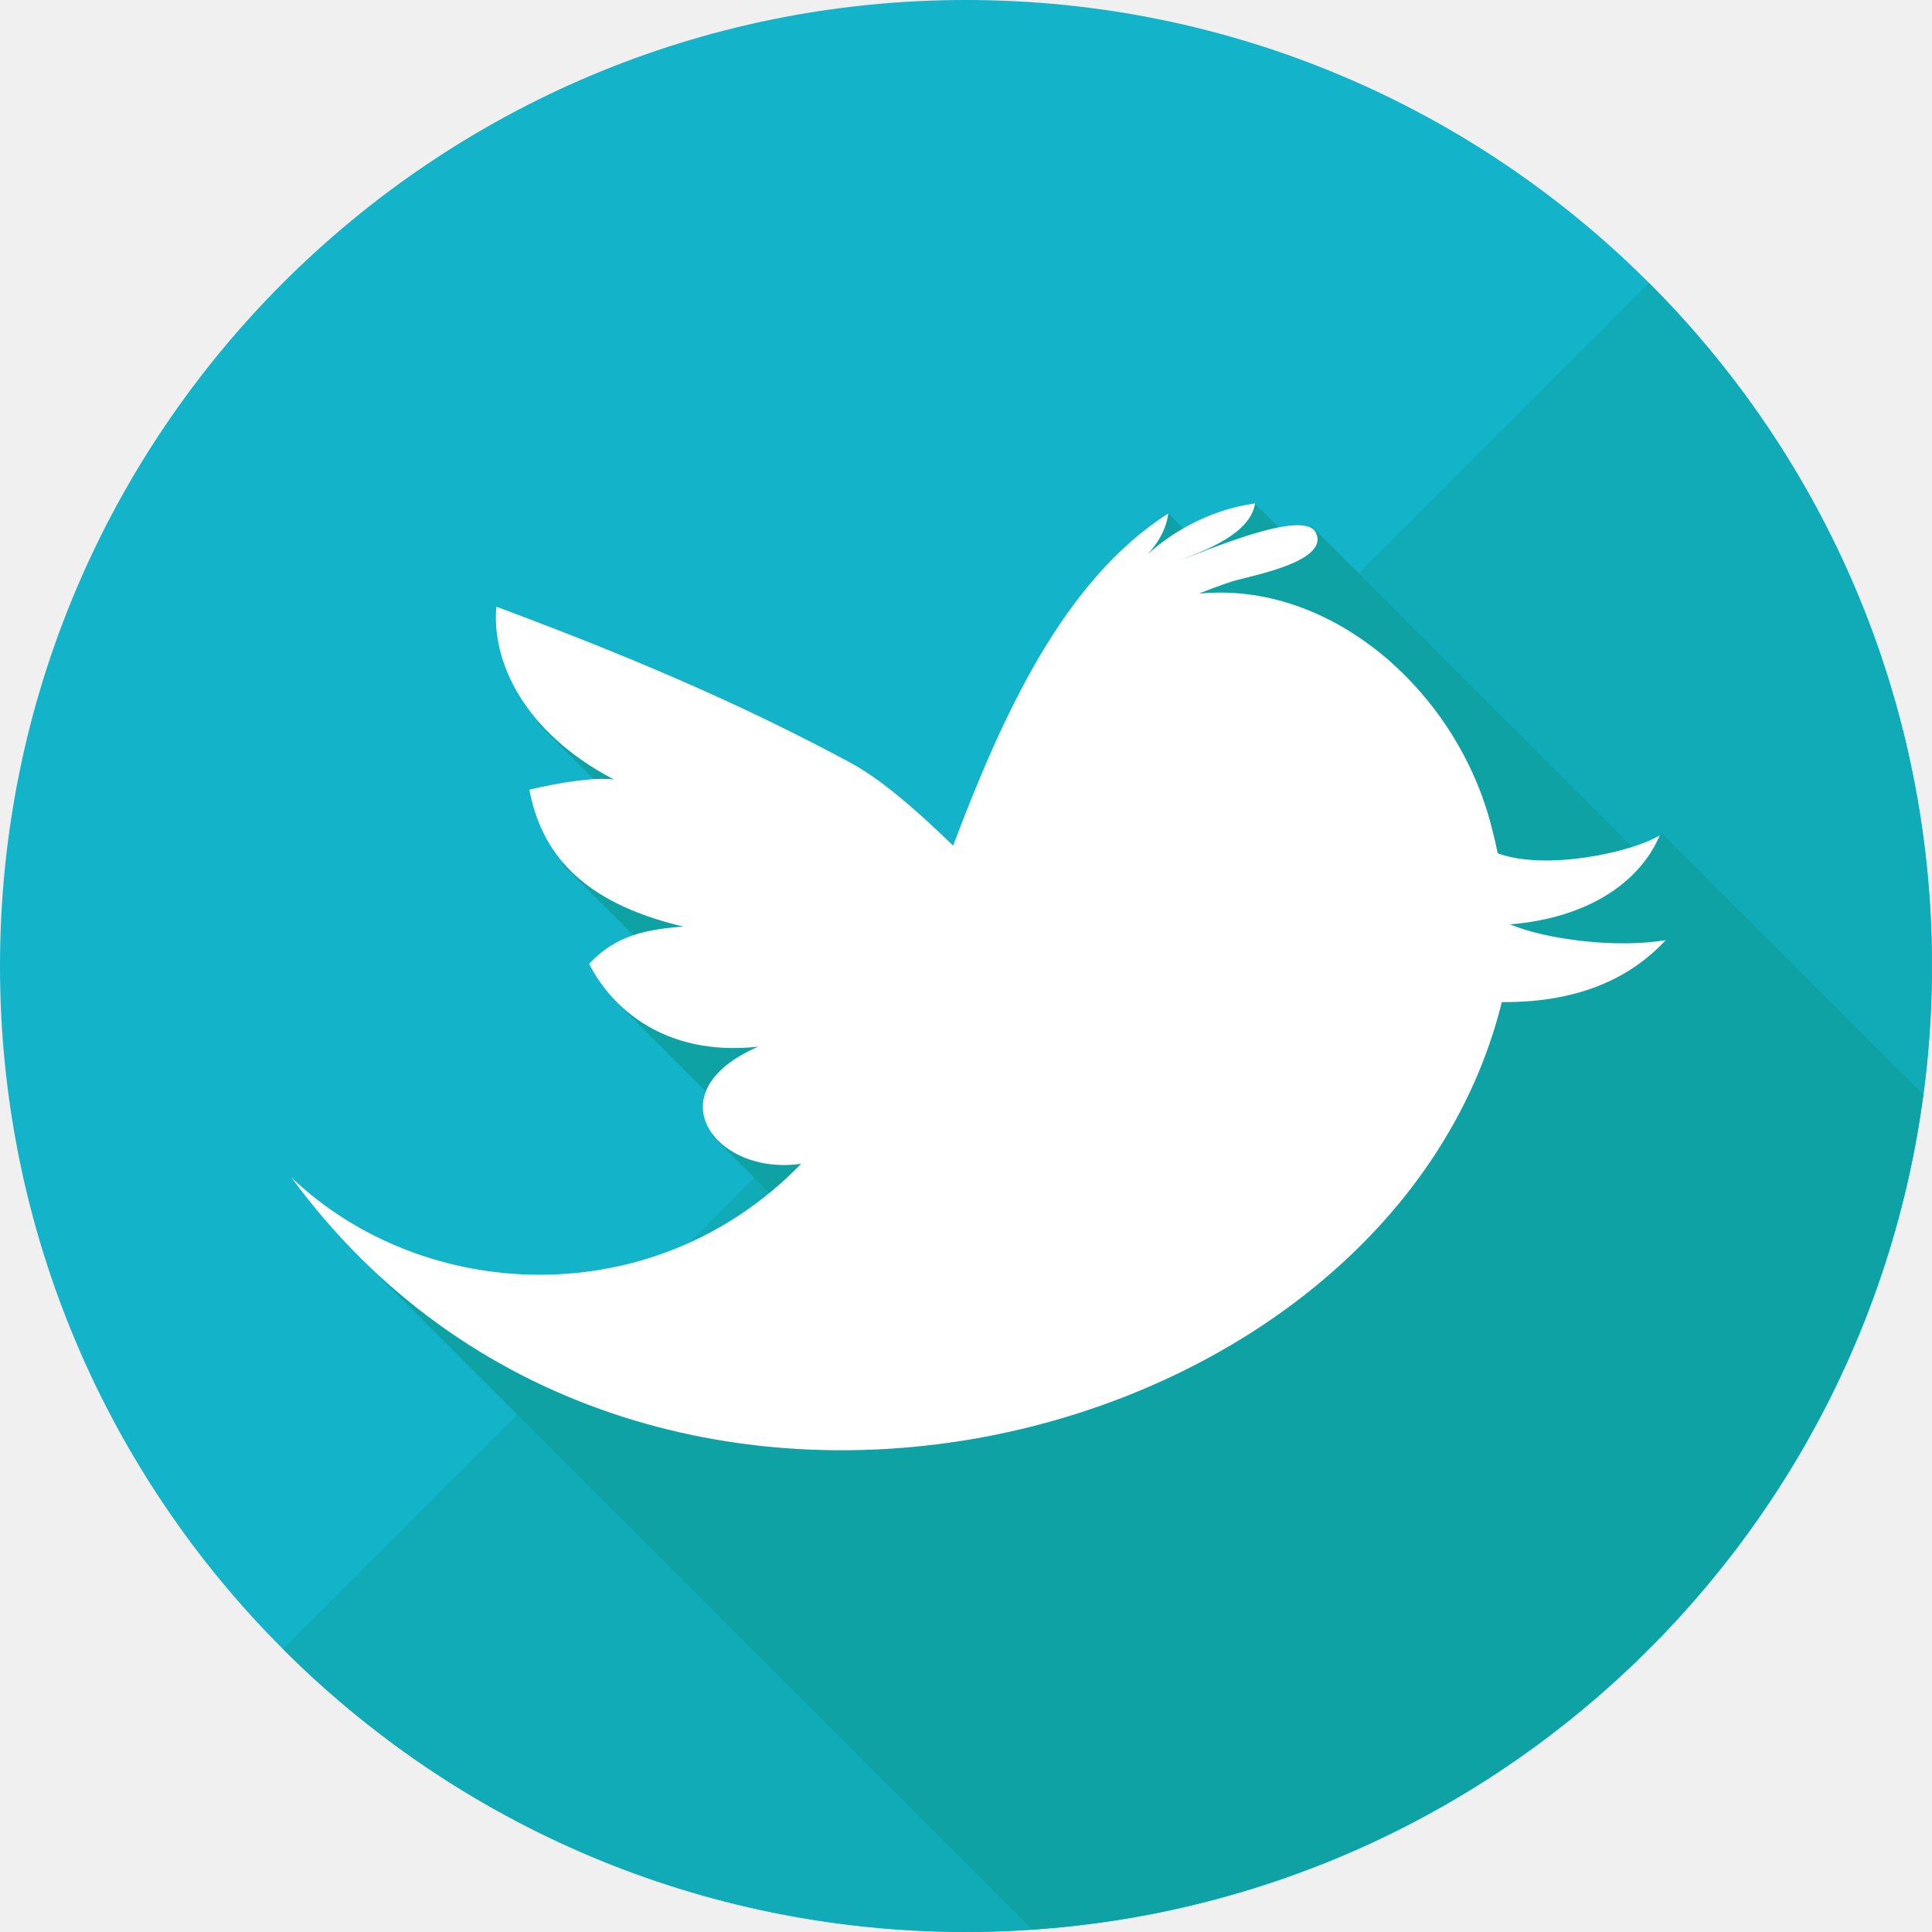
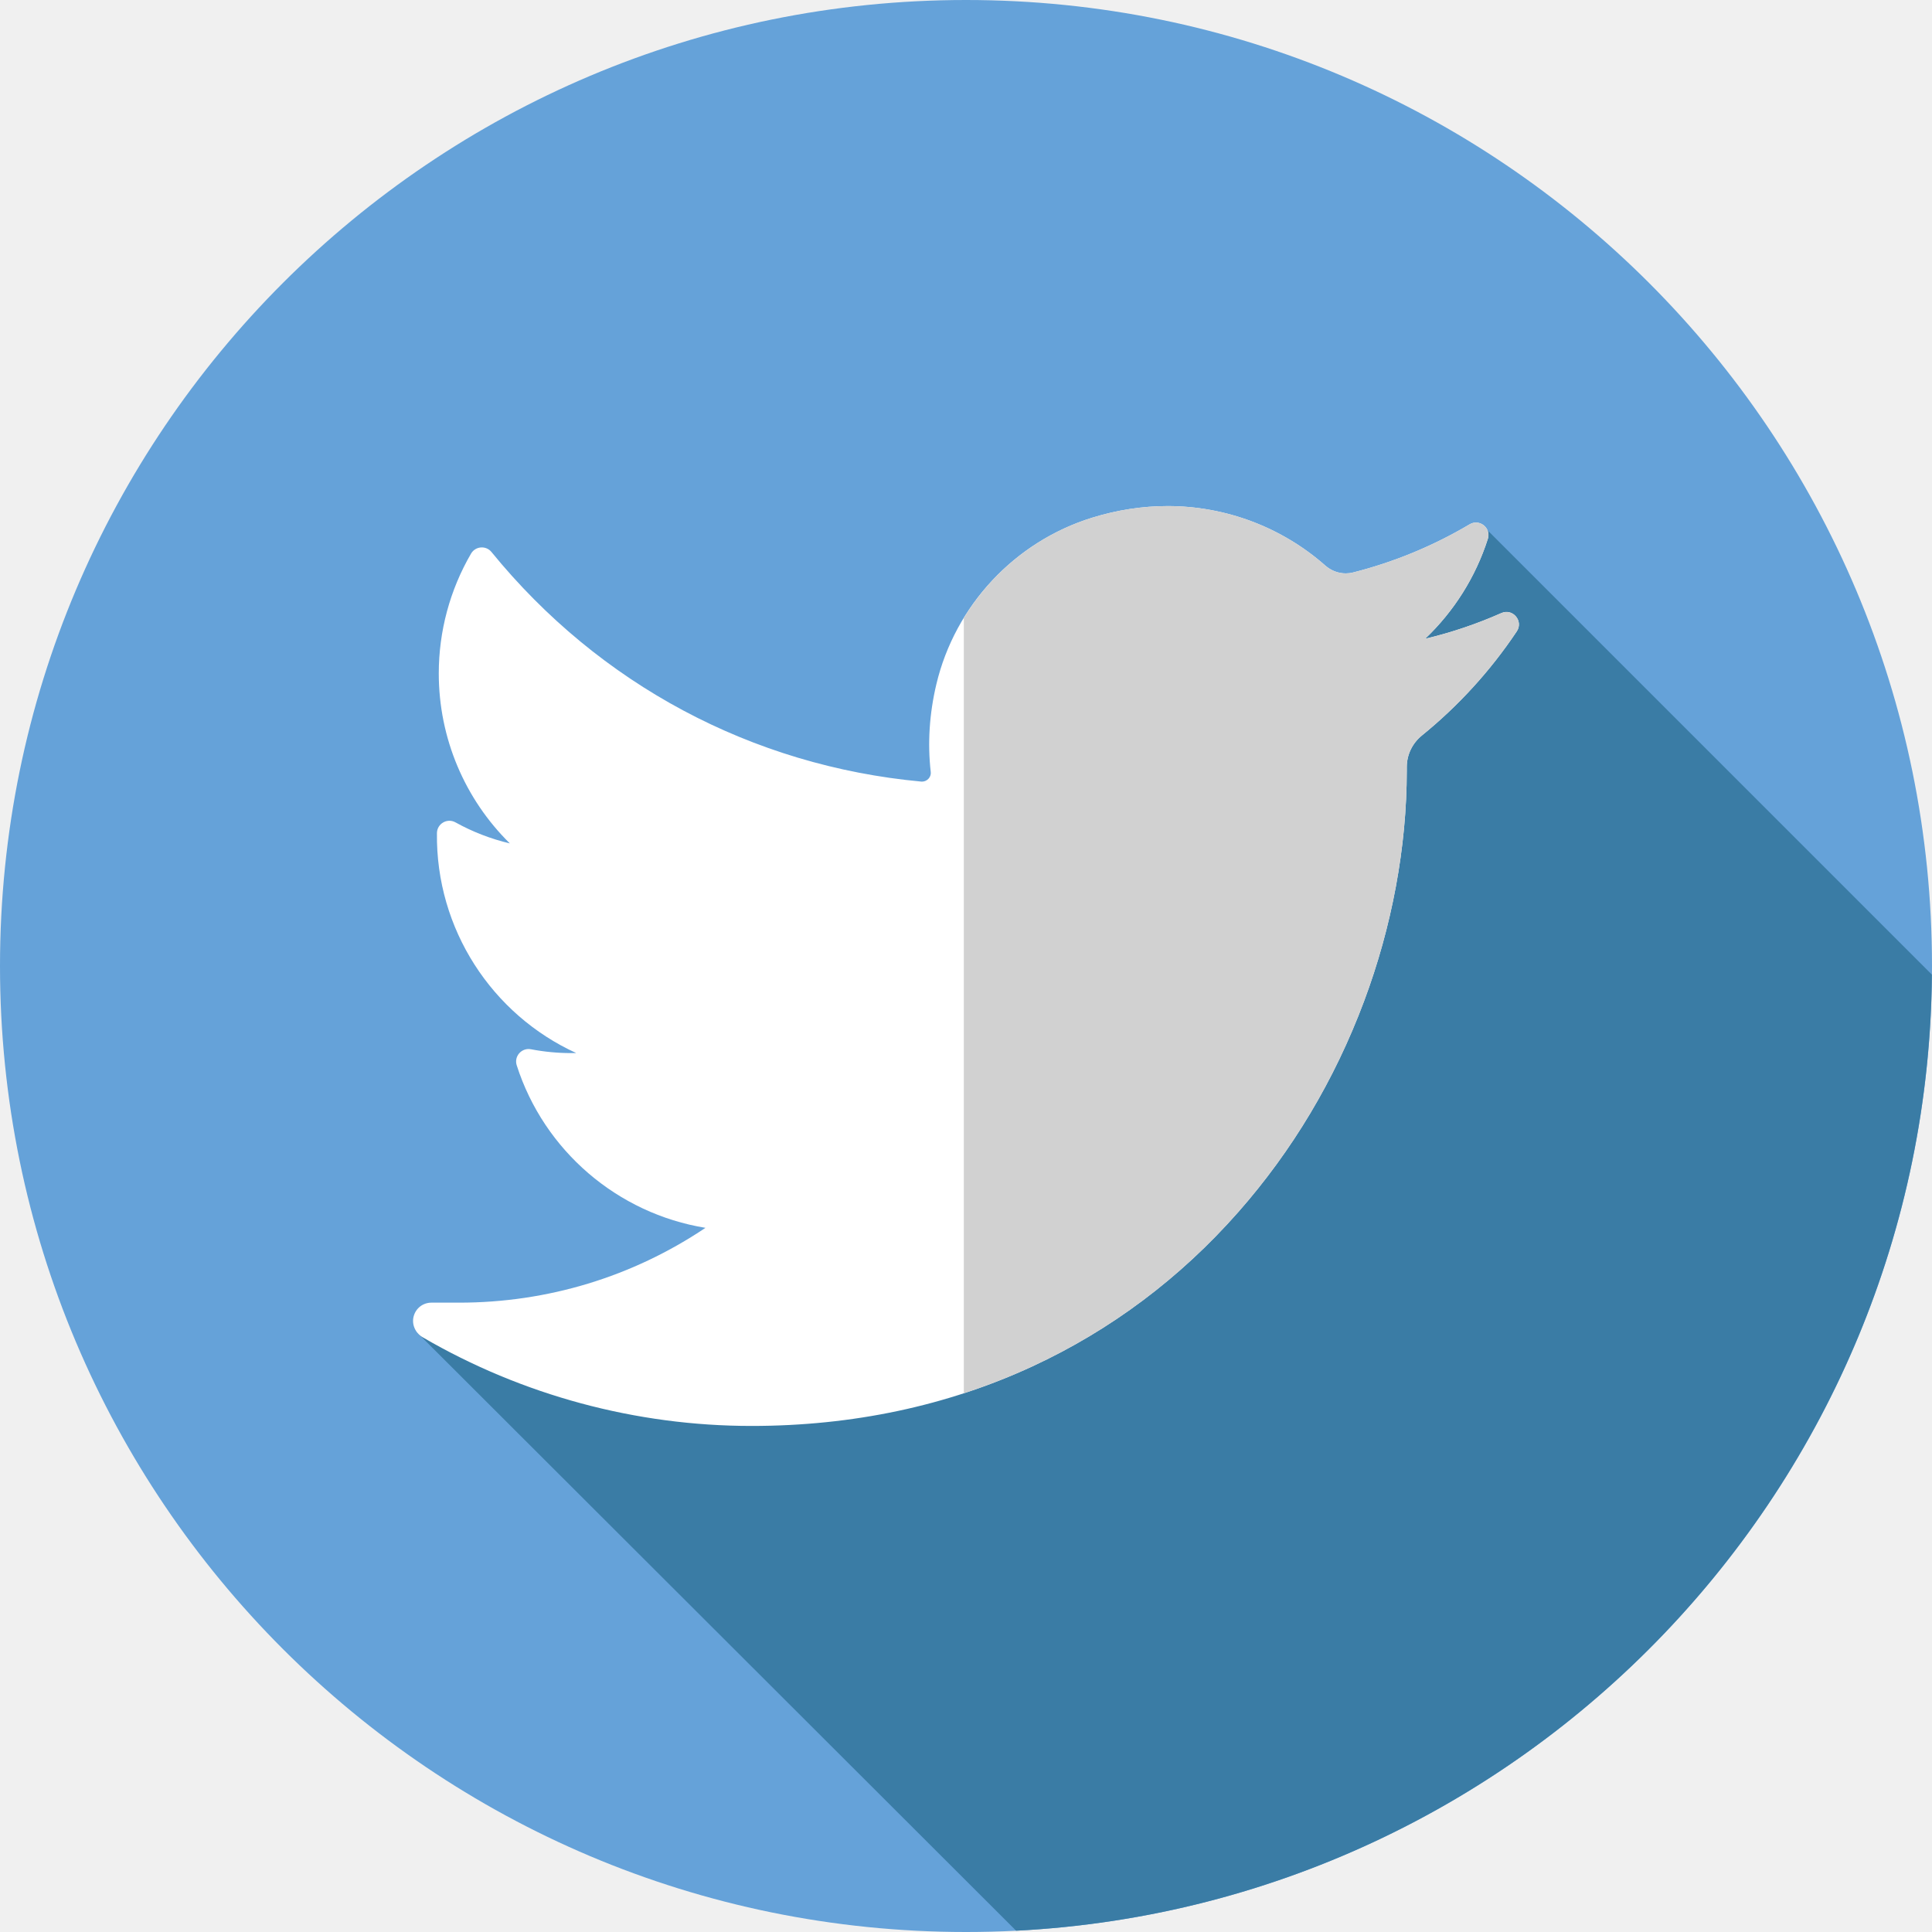
- <svg xmlns="http://www.w3.org/2000/svg" version="1.1" id="Layer_1" x="0px" y="0px" viewBox="0 0 474.006 474.006" style="enable-background:new 0 0 474.006 474.006;" xml:space="preserve">
-   <circle style="fill:#13B3CA;" cx="237.003" cy="237.003" r="237.003" />
-   <path style="fill:#10ABB6;" d="M404.567,69.421c92.545,92.541,92.552,242.59-0.004,335.142  c-92.545,92.549-242.601,92.549-335.142,0.007L404.567,69.421z" />
-   <path style="fill:#0EA2A4;" d="M471.821,268.565l-64.048-64.048l-5.28,5.276l-80.684-80.68l-4.183,4.18l-9.684-9.684l-11.831,11.831  l-9.586-9.583l-15.42,15.416l18.817,18.814l-72.257,72.265l-70.42-70.412l-15.416,15.412l20.295,20.292l-14.282,14.279l23.3,23.3  l-10.271,10.271l28.385,28.389l-4.632,4.636l26.054,26.058l-30.604,30.608l-22.799-22.795l-22.02,22.02l-27.322-27.326l-5.493,5.497  l160.787,160.787C365.993,465.726,457.071,379.242,471.821,268.565z" />
-   <path style="fill:#FFFFFF;" d="M370.487,226.792c18.941-1.56,31.783-10.174,36.729-21.856c-6.836,4.198-28.044,8.774-39.756,4.412  c-0.572-2.746-1.212-5.366-1.841-7.719c-8.924-32.774-39.479-59.168-71.494-55.984c2.589-1.044,5.224-2.021,7.839-2.892  c3.521-1.265,24.198-4.632,20.946-11.929c-2.746-6.417-28.007,4.853-32.763,6.327c6.279-2.361,16.662-6.425,17.77-13.639  c-9.62,1.317-19.061,5.867-26.353,12.483c2.63-2.84,4.629-6.294,5.055-10.013c-25.665,16.389-40.654,49.432-52.778,81.488  c-9.523-9.227-17.964-16.497-25.541-20.531c-21.242-11.397-46.641-23.285-86.513-38.084c-1.224,13.19,6.522,30.735,28.845,42.398  c-4.838-0.647-13.672,0.801-20.756,2.492c2.885,15.113,12.288,27.562,37.773,33.586c-11.644,0.767-17.661,3.416-23.113,9.126  c5.295,10.511,18.237,22.881,41.504,20.34c-25.867,11.15-10.541,31.812,10.514,28.729c-35.921,37.103-92.556,34.379-125.076,3.349  c84.908,115.699,269.485,68.422,296.98-43.019c20.61,0.172,32.725-7.139,40.235-15.199  C396.817,232.674,379.609,230.593,370.487,226.792z" />
+ <svg xmlns="http://www.w3.org/2000/svg" version="1.1" id="Layer_1" x="0px" y="0px" viewBox="0 0 512 512" style="enable-background:new 0 0 512 512;" xml:space="preserve">
+   <circle style="fill:#65A2D9;" cx="256" cy="256" r="256" />
+   <path style="fill:#3A7CA5;" d="M393.014,139.326c-26.703,23.169-53.253,43.475-74.954,71.852  c-53.381,64.372-118.613,155.7-207.386,142.086l158.61,158.396c134.456-6.873,241.497-117.493,242.686-253.376L393.014,139.326z" />
+   <path style="fill:#FFFFFF;" d="M397.872,162.471c-6.513,2.889-13.271,5.167-20.208,6.815c7.644-7.261,13.39-16.346,16.631-26.484  c0.926-2.893-2.219-5.398-4.832-3.848c-9.65,5.725-20.044,10.016-30.894,12.762c-0.628,0.16-1.276,0.24-1.929,0.24  c-1.979,0-3.896-0.733-5.411-2.065c-11.542-10.174-26.39-15.777-41.805-15.777c-6.672,0-13.405,1.04-20.016,3.091  c-20.487,6.353-36.295,23.254-41.257,44.103c-1.86,7.818-2.362,15.648-1.496,23.264c0.097,0.876-0.314,1.486-0.569,1.772  c-0.45,0.502-1.084,0.791-1.745,0.791c-0.072,0-0.15-0.003-0.224-0.01c-44.846-4.168-85.287-25.772-113.869-60.837  c-1.455-1.789-4.253-1.569-5.415,0.422c-5.596,9.606-8.554,20.589-8.554,31.766c0,17.127,6.884,33.27,18.837,45.039  c-5.027-1.193-9.893-3.07-14.414-5.582c-2.188-1.214-4.877,0.35-4.908,2.851c-0.31,25.445,14.588,48.087,36.905,58.282  c-0.45,0.01-0.9,0.014-1.35,0.014c-3.537,0-7.121-0.338-10.645-1.015c-2.463-0.467-4.532,1.867-3.768,4.253  c7.246,22.618,26.717,39.288,50.021,43.07c-19.339,12.983-41.863,19.83-65.302,19.83l-7.306-0.003c-2.255,0-4.16,1.469-4.73,3.65  c-0.565,2.145,0.474,4.413,2.396,5.53c26.412,15.372,56.541,23.495,87.138,23.495c26.784,0,51.838-5.313,74.466-15.798  c20.745-9.609,39.076-23.345,54.486-40.827c14.357-16.286,25.581-35.085,33.365-55.879c7.418-19.816,11.34-40.967,11.34-61.154  v-0.964c0-3.241,1.465-6.291,4.024-8.37c9.706-7.882,18.16-17.158,25.122-27.572C403.796,164.578,400.896,161.13,397.872,162.471  L397.872,162.471z" />
+   <path style="fill:#D1D1D1;" d="M397.872,162.471c-6.515,2.889-13.271,5.167-20.208,6.815c7.644-7.261,13.39-16.346,16.632-26.484  c0.926-2.893-2.219-5.398-4.832-3.848c-9.65,5.725-20.044,10.016-30.894,12.762c-0.628,0.16-1.276,0.24-1.929,0.24  c-1.979,0-3.896-0.733-5.411-2.065c-11.542-10.174-26.39-15.777-41.805-15.777c-6.671,0-13.405,1.04-20.016,3.091  c-14.322,4.441-26.343,14.048-33.985,26.546v205.477c6.222-2.029,12.293-4.403,18.198-7.139  c20.745-9.609,39.076-23.345,54.486-40.827c14.357-16.287,25.581-35.085,33.365-55.879c7.418-19.816,11.34-40.967,11.34-61.154  v-0.964c0-3.241,1.465-6.291,4.024-8.37c9.706-7.882,18.16-17.158,25.122-27.572C403.796,164.578,400.896,161.13,397.872,162.471z" />
  <g>
</g>
  <g>
</g>
  <g>
</g>
  <g>
</g>
  <g>
</g>
  <g>
</g>
  <g>
</g>
  <g>
</g>
  <g>
</g>
  <g>
</g>
  <g>
</g>
  <g>
</g>
  <g>
</g>
  <g>
</g>
  <g>
</g>
</svg>
